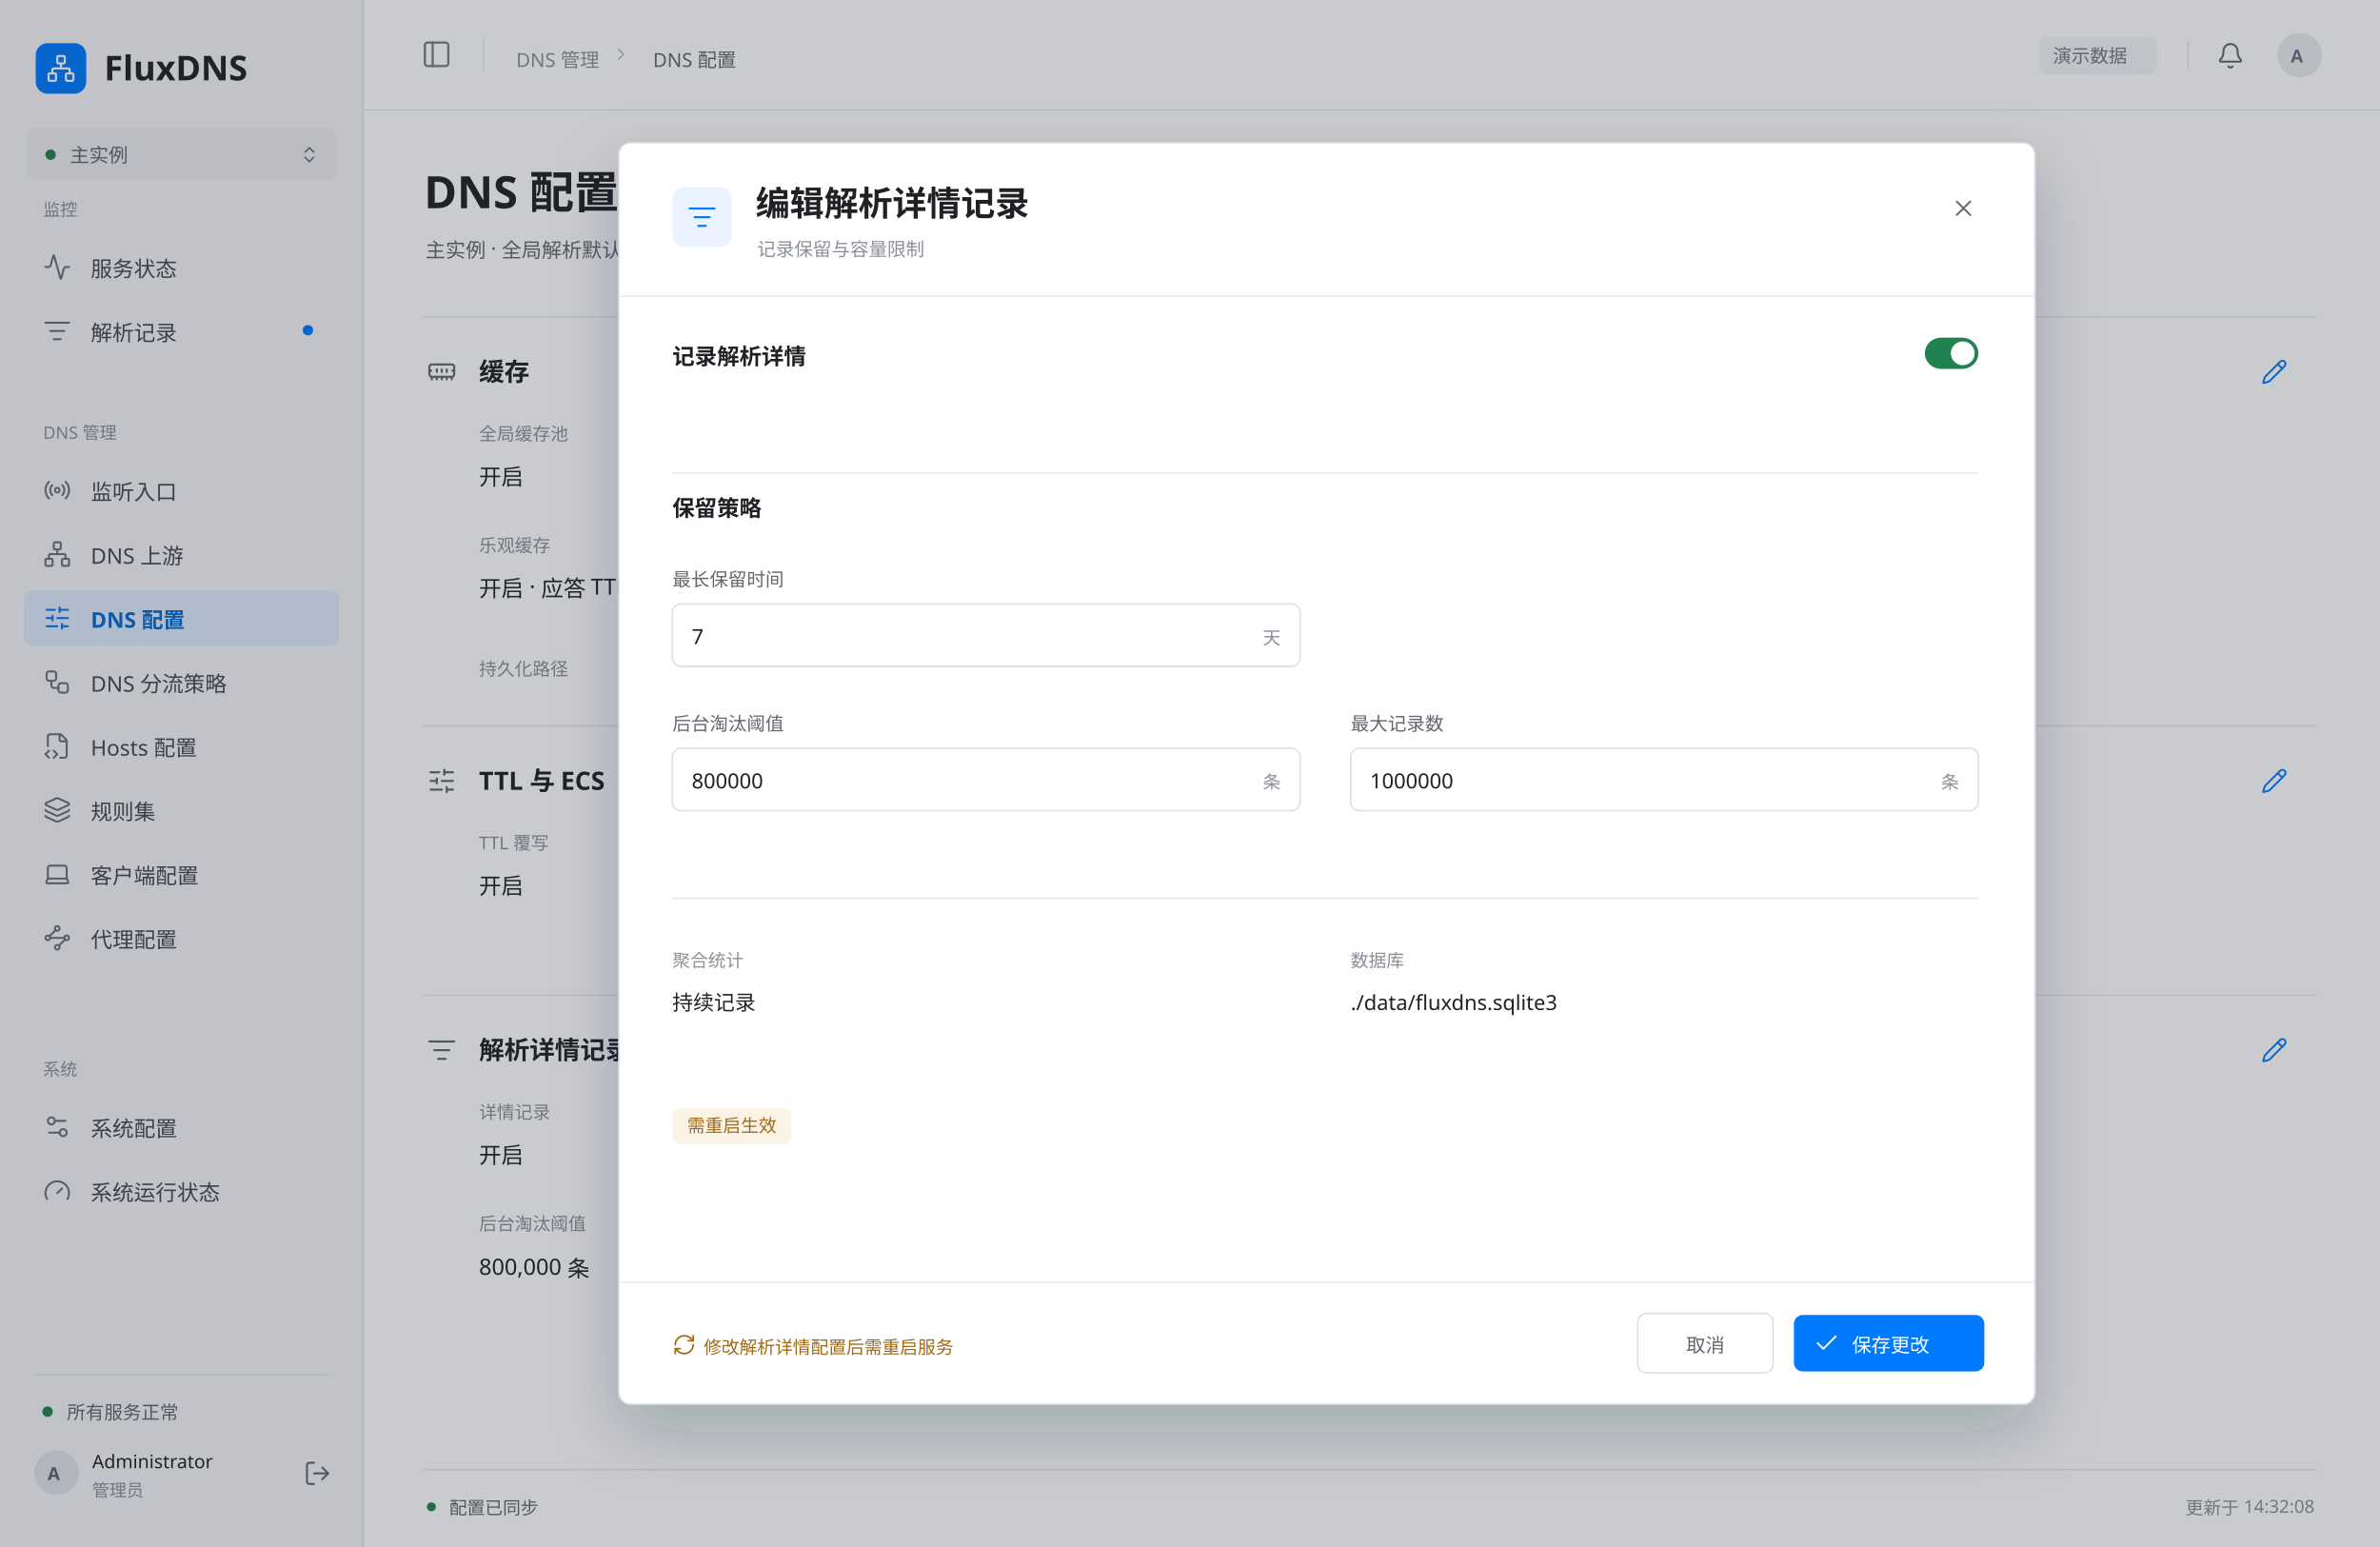
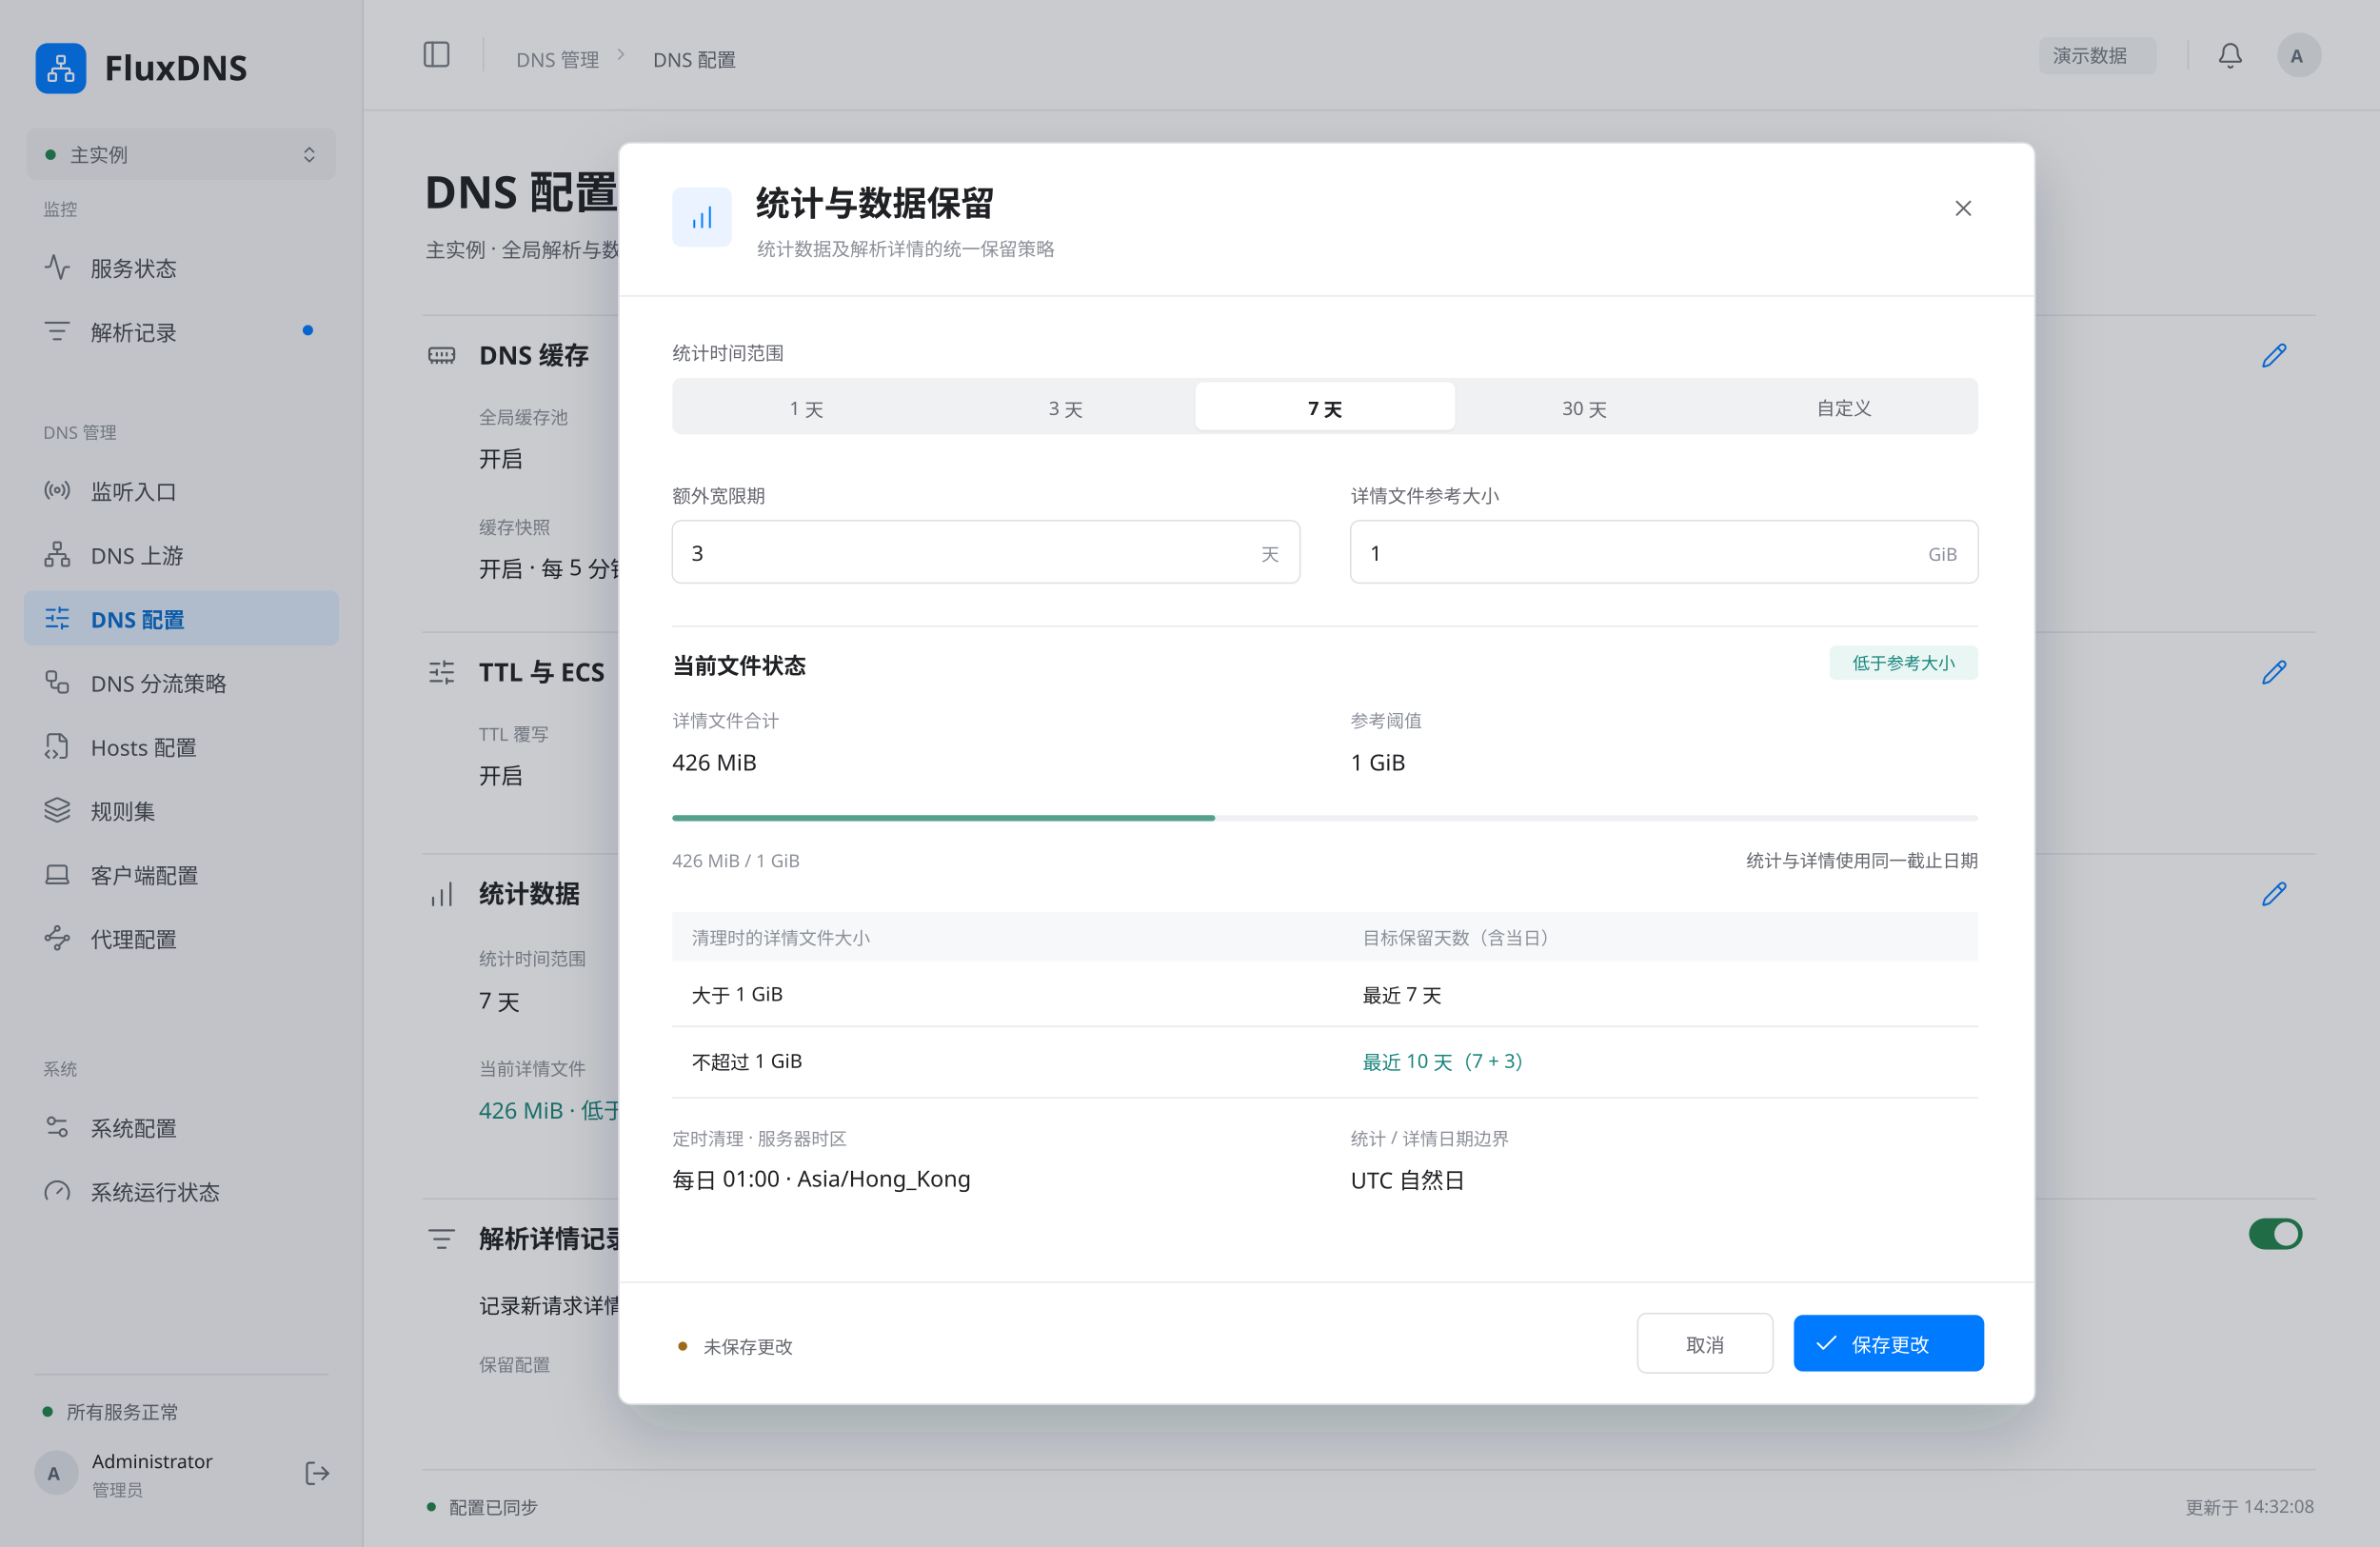
<svg xmlns="http://www.w3.org/2000/svg" width="1600" height="1040" viewBox="0 0 1600 1040" role="img" aria-labelledby="title desc">
  <defs>
    <style>text { font-family: 'Segoe UI Variable Text','Segoe UI','Microsoft YaHei UI','Microsoft YaHei',sans-serif; letter-spacing:0; } .numeric { font-variant-numeric:tabular-nums; } .mono { font-family:'SFMono-Regular',Consolas,'Microsoft YaHei UI',monospace; }</style>
    <filter id="modal-shadow" x="-15%" y="-15%" width="130%" height="145%">
      <feDropShadow dx="0" dy="18" stdDeviation="22" flood-color="#102039" flood-opacity=".2" />
    </filter>
    <filter id="small-shadow" x="-10%" y="-20%" width="120%" height="150%">
      <feDropShadow dx="0" dy="1" stdDeviation="1.2" flood-color="#000" flood-opacity=".06" />
    </filter>
    <g id="icon-Network">
      <rect x="16" y="16" width="6" height="6" rx="1" />
      <rect x="2" y="16" width="6" height="6" rx="1" />
      <rect x="9" y="2" width="6" height="6" rx="1" />
      <path d="M5 16v-3a1 1 0 0 1 1-1h12a1 1 0 0 1 1 1v3" />
      <path d="M12 12V8" />
    </g>
    <g id="icon-ChevronsUpDown">
      <path d="m7 15 5 5 5-5" />
      <path d="m7 9 5-5 5 5" />
    </g>
    <g id="icon-Activity">
      <path d="M22 12h-2.48a2 2 0 0 0-1.93 1.46l-2.35 8.36a.25.25 0 0 1-.48 0L9.24 2.18a.25.25 0 0 0-.48 0l-2.35 8.36A2 2 0 0 1 4.49 12H2" />
    </g>
    <g id="icon-ListFilter">
      <path d="M2 5h20" />
      <path d="M6 12h12" />
      <path d="M9 19h6" />
    </g>
    <g id="icon-Radio">
      <path d="M16.247 7.761a6 6 0 0 1 0 8.478" />
      <path d="M19.075 4.933a10 10 0 0 1 0 14.134" />
      <path d="M4.925 19.067a10 10 0 0 1 0-14.134" />
      <path d="M7.753 16.239a6 6 0 0 1 0-8.478" />
      <circle cx="12" cy="12" r="2" />
    </g>
    <g id="icon-SlidersHorizontal">
      <path d="M10 5H3" />
      <path d="M12 19H3" />
      <path d="M14 3v4" />
      <path d="M16 17v4" />
      <path d="M21 12h-9" />
      <path d="M21 19h-5" />
      <path d="M21 5h-7" />
      <path d="M8 10v4" />
      <path d="M8 12H3" />
    </g>
    <g id="icon-Workflow">
      <rect width="8" height="8" x="3" y="3" rx="2" />
      <path d="M7 11v4a2 2 0 0 0 2 2h4" />
      <rect width="8" height="8" x="13" y="13" rx="2" />
    </g>
    <g id="icon-FileCode2">
      <path d="M4 12.15V4a2 2 0 0 1 2-2h8a2.4 2.4 0 0 1 1.706.706l3.588 3.588A2.4 2.4 0 0 1 20 8v12a2 2 0 0 1-2 2h-3.35" />
      <path d="M14 2v5a1 1 0 0 0 1 1h5" />
      <path d="m5 16-3 3 3 3" />
      <path d="m9 22 3-3-3-3" />
    </g>
    <g id="icon-Layers">
      <path d="M12.83 2.18a2 2 0 0 0-1.66 0L2.6 6.08a1 1 0 0 0 0 1.83l8.58 3.91a2 2 0 0 0 1.66 0l8.58-3.9a1 1 0 0 0 0-1.83z" />
      <path d="M2 12a1 1 0 0 0 .58.91l8.6 3.91a2 2 0 0 0 1.65 0l8.58-3.9A1 1 0 0 0 22 12" />
      <path d="M2 17a1 1 0 0 0 .58.91l8.6 3.91a2 2 0 0 0 1.65 0l8.58-3.9A1 1 0 0 0 22 17" />
    </g>
    <g id="icon-Laptop">
      <path d="M18 5a2 2 0 0 1 2 2v8.526a2 2 0 0 0 .212.897l1.068 2.127a1 1 0 0 1-.9 1.45H3.62a1 1 0 0 1-.9-1.45l1.068-2.127A2 2 0 0 0 4 15.526V7a2 2 0 0 1 2-2z" />
      <path d="M20.054 15.987H3.946" />
    </g>
    <g id="icon-Waypoints">
      <path d="m10.586 5.414-5.172 5.172" />
      <path d="m18.586 13.414-5.172 5.172" />
      <path d="M6 12h12" />
      <circle cx="12" cy="20" r="2" />
      <circle cx="12" cy="4" r="2" />
      <circle cx="20" cy="12" r="2" />
      <circle cx="4" cy="12" r="2" />
    </g>
    <g id="icon-Settings2">
      <path d="M14 17H5" />
      <path d="M19 7h-9" />
      <circle cx="17" cy="17" r="3" />
      <circle cx="7" cy="7" r="3" />
    </g>
    <g id="icon-Gauge">
      <path d="m12 14 4-4" />
      <path d="M3.34 19a10 10 0 1 1 17.32 0" />
    </g>
    <g id="icon-LogOut">
      <path d="m16 17 5-5-5-5" />
      <path d="M21 12H9" />
      <path d="M9 21H5a2 2 0 0 1-2-2V5a2 2 0 0 1 2-2h4" />
    </g>
    <g id="icon-PanelLeft">
      <rect width="18" height="18" x="3" y="3" rx="2" />
      <path d="M9 3v18" />
    </g>
    <g id="icon-ChevronRight">
      <path d="m9 18 6-6-6-6" />
    </g>
    <g id="icon-Bell">
      <path d="M10.268 21a2 2 0 0 0 3.464 0" />
      <path d="M3.262 15.326A1 1 0 0 0 4 17h16a1 1 0 0 0 .74-1.673C19.41 13.956 18 12.499 18 8A6 6 0 0 0 6 8c0 4.499-1.411 5.956-2.738 7.326" />
    </g>
    <g id="icon-RefreshCw">
      <path d="M3 12a9 9 0 0 1 9-9 9.75 9.75 0 0 1 6.74 2.74L21 8" />
      <path d="M21 3v5h-5" />
      <path d="M21 12a9 9 0 0 1-9 9 9.75 9.75 0 0 1-6.74-2.74L3 16" />
      <path d="M8 16H3v5" />
    </g>
    <g id="icon-MemoryStick">
      <path d="M12 12v-2" />
      <path d="M12 18v-2" />
      <path d="M16 12v-2" />
      <path d="M16 18v-2" />
      <path d="M2 11h1.5" />
      <path d="M20 18v-2" />
      <path d="M20.5 11H22" />
      <path d="M4 18v-2" />
      <path d="M8 12v-2" />
      <path d="M8 18v-2" />
      <rect x="2" y="6" width="20" height="10" rx="2" />
    </g>
    <g id="icon-ChartNoAxesColumnIncreasing">
      <path d="M5 21v-6" />
      <path d="M12 21V9" />
      <path d="M19 21V3" />
    </g>
    <g id="icon-Cable">
      <path d="M17 19a1 1 0 0 1-1-1v-2a2 2 0 0 1 2-2h2a2 2 0 0 1 2 2v2a1 1 0 0 1-1 1z" />
      <path d="M17 21v-2" />
      <path d="M19 14V6.5a1 1 0 0 0-7 0v11a1 1 0 0 1-7 0V10" />
      <path d="M21 21v-2" />
      <path d="M3 5V3" />
      <path d="M4 10a2 2 0 0 1-2-2V6a1 1 0 0 1 1-1h4a1 1 0 0 1 1 1v2a2 2 0 0 1-2 2z" />
      <path d="M7 5V3" />
    </g>
    <g id="icon-ArrowUpRight">
      <path d="M7 7h10v10" />
      <path d="M7 17 17 7" />
    </g>
    <g id="icon-Plus">
      <path d="M5 12h14" />
      <path d="M12 5v14" />
    </g>
    <g id="icon-Search">
      <path d="m21 21-4.34-4.34" />
      <circle cx="11" cy="11" r="8" />
    </g>
    <g id="icon-ChevronDown">
      <path d="m6 9 6 6 6-6" />
    </g>
    <g id="icon-Globe2">
      <path d="M21.54 15H17a2 2 0 0 0-2 2v4.54" />
      <path d="M7 3.34V5a3 3 0 0 0 3 3a2 2 0 0 1 2 2c0 1.1.9 2 2 2a2 2 0 0 0 2-2c0-1.1.9-2 2-2h3.17" />
      <path d="M11 21.95V18a2 2 0 0 0-2-2a2 2 0 0 1-2-2v-1a2 2 0 0 0-2-2H2.05" />
      <circle cx="12" cy="12" r="10" />
    </g>
    <g id="icon-Pencil">
      <path d="M21.174 6.812a1 1 0 0 0-3.986-3.987L3.842 16.174a2 2 0 0 0-.5.83l-1.321 4.352a.5.5 0 0 0 .623.622l4.353-1.32a2 2 0 0 0 .83-.497z" />
      <path d="m15 5 4 4" />
    </g>
    <g id="icon-Ellipsis">
      <circle cx="12" cy="12" r="1" />
      <circle cx="19" cy="12" r="1" />
      <circle cx="5" cy="12" r="1" />
    </g>
    <g id="icon-ChevronLeft">
      <path d="m15 18-6-6 6-6" />
    </g>
    <g id="icon-X">
      <path d="M18 6 6 18" />
      <path d="m6 6 12 12" />
    </g>
    <g id="icon-LockKeyhole">
      <circle cx="12" cy="16" r="1" />
      <rect x="3" y="10" width="18" height="12" rx="2" />
      <path d="M7 10V7a5 5 0 0 1 10 0v3" />
    </g>
    <g id="icon-Check">
      <path d="M20 6 9 17l-5-5" />
    </g>
  </defs>
  <rect x="0" y="0" width="1600" height="1040" rx="0" fill="#FFFFFF" stroke="none" />
  <rect x="0" y="0" width="244" height="1040" rx="0" fill="#F5F5F7" stroke="none" />
  <line x1="244" y1="0" x2="244" y2="1040" stroke="#E0E2E6" />
  <rect x="24" y="29" width="34" height="34" rx="8" fill="#007AFF" stroke="none" />
  <svg x="31" y="36" width="20" height="20" viewBox="0 0 24 24" fill="none" stroke="#FFFFFF" stroke-width="1.7" stroke-linecap="round" stroke-linejoin="round" aria-hidden="true">
    <use href="#icon-Network" />
  </svg>
  <text x="70" y="54" font-size="23" fill="#202124" font-weight="650" data-max-width="148">FluxDNS</text>
  <rect x="18" y="86" width="208" height="35" rx="6" fill="#ECEDEF" stroke="none" />
  <circle cx="34" cy="104" r="3.5" fill="#20824E" />
  <text x="47" y="109" font-size="13" fill="#63666D" font-weight="500" data-max-width="135">主实例</text>
  <svg x="201" y="97" width="14" height="14" viewBox="0 0 24 24" fill="none" stroke="#63666D" stroke-width="1.7" stroke-linecap="round" stroke-linejoin="round" aria-hidden="true">
    <use href="#icon-ChevronsUpDown" />
  </svg>
  <text x="29" y="145" font-size="11.5" fill="#8B8F98" font-weight="500" data-max-width="180">监控</text>
  <svg x="29" y="170" width="19" height="19" viewBox="0 0 24 24" fill="none" stroke="#6B7079" stroke-width="1.7" stroke-linecap="round" stroke-linejoin="round" aria-hidden="true">
    <use href="#icon-Activity" />
  </svg>
  <text x="61" y="186" font-size="14.5" fill="#45484F" font-weight="400" data-max-width="151">服务状态</text>
  <svg x="29" y="213" width="19" height="19" viewBox="0 0 24 24" fill="none" stroke="#6B7079" stroke-width="1.7" stroke-linecap="round" stroke-linejoin="round" aria-hidden="true">
    <use href="#icon-ListFilter" />
  </svg>
  <text x="61" y="229" font-size="14.5" fill="#45484F" font-weight="400" data-max-width="151">解析记录</text>
  <circle cx="207" cy="222" r="3.5" fill="#007AFF" />
  <text x="29" y="295" font-size="11.5" fill="#8B8F98" font-weight="500" data-max-width="180">DNS 管理</text>
  <svg x="29" y="320" width="19" height="19" viewBox="0 0 24 24" fill="none" stroke="#6B7079" stroke-width="1.7" stroke-linecap="round" stroke-linejoin="round" aria-hidden="true">
    <use href="#icon-Radio" />
  </svg>
  <text x="61" y="336" font-size="14.5" fill="#45484F" font-weight="400" data-max-width="151">监听入口</text>
  <svg x="29" y="363" width="19" height="19" viewBox="0 0 24 24" fill="none" stroke="#6B7079" stroke-width="1.7" stroke-linecap="round" stroke-linejoin="round" aria-hidden="true">
    <use href="#icon-Network" />
  </svg>
  <text x="61" y="379" font-size="14.5" fill="#45484F" font-weight="400" data-max-width="151">DNS 上游</text>
  <rect x="16" y="397" width="212" height="37" rx="6" fill="#DEEBFD" stroke="none" />
  <svg x="29" y="406" width="19" height="19" viewBox="0 0 24 24" fill="none" stroke="#0875E5" stroke-width="1.7" stroke-linecap="round" stroke-linejoin="round" aria-hidden="true">
    <use href="#icon-SlidersHorizontal" />
  </svg>
  <text x="61" y="422" font-size="14.5" fill="#066BCC" font-weight="600" data-max-width="151">DNS 配置</text>
  <svg x="29" y="449" width="19" height="19" viewBox="0 0 24 24" fill="none" stroke="#6B7079" stroke-width="1.7" stroke-linecap="round" stroke-linejoin="round" aria-hidden="true">
    <use href="#icon-Workflow" />
  </svg>
  <text x="61" y="465" font-size="14.5" fill="#45484F" font-weight="400" data-max-width="151">DNS 分流策略</text>
  <svg x="29" y="492" width="19" height="19" viewBox="0 0 24 24" fill="none" stroke="#6B7079" stroke-width="1.7" stroke-linecap="round" stroke-linejoin="round" aria-hidden="true">
    <use href="#icon-FileCode2" />
  </svg>
  <text x="61" y="508" font-size="14.5" fill="#45484F" font-weight="400" data-max-width="151">Hosts 配置</text>
  <svg x="29" y="535" width="19" height="19" viewBox="0 0 24 24" fill="none" stroke="#6B7079" stroke-width="1.7" stroke-linecap="round" stroke-linejoin="round" aria-hidden="true">
    <use href="#icon-Layers" />
  </svg>
  <text x="61" y="551" font-size="14.5" fill="#45484F" font-weight="400" data-max-width="151">规则集</text>
  <svg x="29" y="578" width="19" height="19" viewBox="0 0 24 24" fill="none" stroke="#6B7079" stroke-width="1.7" stroke-linecap="round" stroke-linejoin="round" aria-hidden="true">
    <use href="#icon-Laptop" />
  </svg>
  <text x="61" y="594" font-size="14.5" fill="#45484F" font-weight="400" data-max-width="151">客户端配置</text>
  <svg x="29" y="621" width="19" height="19" viewBox="0 0 24 24" fill="none" stroke="#6B7079" stroke-width="1.7" stroke-linecap="round" stroke-linejoin="round" aria-hidden="true">
    <use href="#icon-Waypoints" />
  </svg>
  <text x="61" y="637" font-size="14.5" fill="#45484F" font-weight="400" data-max-width="151">代理配置</text>
  <text x="29" y="723" font-size="11.5" fill="#8B8F98" font-weight="500" data-max-width="180">系统</text>
  <svg x="29" y="748" width="19" height="19" viewBox="0 0 24 24" fill="none" stroke="#6B7079" stroke-width="1.7" stroke-linecap="round" stroke-linejoin="round" aria-hidden="true">
    <use href="#icon-Settings2" />
  </svg>
  <text x="61" y="764" font-size="14.5" fill="#45484F" font-weight="400" data-max-width="151">系统配置</text>
  <svg x="29" y="791" width="19" height="19" viewBox="0 0 24 24" fill="none" stroke="#6B7079" stroke-width="1.7" stroke-linecap="round" stroke-linejoin="round" aria-hidden="true">
    <use href="#icon-Gauge" />
  </svg>
  <text x="61" y="807" font-size="14.5" fill="#45484F" font-weight="400" data-max-width="151">系统运行状态</text>
  <line x1="23" y1="924" x2="221" y2="924" stroke="#E0E2E6" />
  <circle cx="32" cy="949" r="3.5" fill="#20824E" />
  <text x="45" y="954" font-size="12.5" fill="#63666D" font-weight="400" data-max-width="168">所有服务正常</text>
  <circle cx="38" cy="990" r="15" fill="#DFE3EA" />
  <text x="32" y="995" font-size="12" fill="#586273" font-weight="650" data-max-width="14">A</text>
  <text x="62" y="987" font-size="12.5" fill="#202124" font-weight="500" data-max-width="140">Administrator</text>
  <text x="62" y="1006" font-size="11.5" fill="#8B8F98" font-weight="400" data-max-width="140">管理员</text>
  <g aria-label="退出登录">
    <svg x="204" y="981" width="19" height="19" viewBox="0 0 24 24" fill="none" stroke="#63666D" stroke-width="1.7" stroke-linecap="round" stroke-linejoin="round" aria-hidden="true">
      <use href="#icon-LogOut" />
    </svg>
  </g>
  <line x1="244" y1="74" x2="1600" y2="74" stroke="#E8E9EC" />
  <svg x="283" y="26" width="21" height="21" viewBox="0 0 24 24" fill="none" stroke="#777D86" stroke-width="1.7" stroke-linecap="round" stroke-linejoin="round" aria-hidden="true">
    <use href="#icon-PanelLeft" />
  </svg>
  <line x1="325" y1="25" x2="325" y2="48" stroke="#E8E9EC" />
  <text x="347" y="45" font-size="13" fill="#8B8F98" font-weight="400" data-max-width="70">DNS 管理</text>
  <svg x="411" y="30" width="13" height="13" viewBox="0 0 24 24" fill="none" stroke="#B0B4BB" stroke-width="1.7" stroke-linecap="round" stroke-linejoin="round" aria-hidden="true">
    <use href="#icon-ChevronRight" />
  </svg>
  <text x="439" y="45" font-size="13" fill="#63666D" font-weight="500" data-max-width="250">DNS 配置</text>
  <rect x="1371" y="25" width="79" height="25" rx="5" fill="#F3F4F6" stroke="none" />
  <text x="1380" y="42" font-size="12.5" fill="#737A85" font-weight="500" data-max-width="63">演示数据</text>
  <line x1="1471" y1="27" x2="1471" y2="47" stroke="#E8E9EC" />
  <g aria-label="通知">
    <svg x="1490" y="28" width="19" height="19" viewBox="0 0 24 24" fill="none" stroke="#63666D" stroke-width="1.7" stroke-linecap="round" stroke-linejoin="round" aria-hidden="true">
      <use href="#icon-Bell" />
    </svg>
  </g>
  <circle cx="1546" cy="37" r="15" fill="#EAECEF" />
  <text x="1540" y="42" font-size="12" fill="#66707F" font-weight="650" data-max-width="16">A</text>
-   <text x="285" y="140" font-size="30" fill="#202124" font-weight="650" data-max-width="950">DNS 配置</text>
-   <text x="286" y="173" font-size="13.5" fill="#63666D" font-weight="400" data-max-width="900">主实例 · 全局解析默认值</text>
-   <line x1="284" y1="213" x2="1557" y2="213" stroke="#E8E9EC" />
-   <svg x="287" y="240" width="20" height="20" viewBox="0 0 24 24" fill="none" stroke="#63666D" stroke-width="1.7" stroke-linecap="round" stroke-linejoin="round" aria-hidden="true">
+   <text x="285" y="140" font-size="30" fill="#202124" font-weight="650" data-max-width="920">DNS 配置</text>
+   <text x="286" y="173" font-size="13.5" fill="#63666D" font-weight="400" data-max-width="980">主实例 · 全局解析与数据保留</text>
+   <line x1="284" y1="212" x2="1557" y2="212" stroke="#E8E9EC" />
+   <svg x="287" y="229" width="20" height="20" viewBox="0 0 24 24" fill="none" stroke="#63666D" stroke-width="1.7" stroke-linecap="round" stroke-linejoin="round" aria-hidden="true">
    <use href="#icon-MemoryStick" />
  </svg>
-   <text x="322" y="256" font-size="17" fill="#202124" font-weight="600" data-max-width="330">缓存</text>
-   <g aria-label="编辑缓存">
-     <svg x="1520" y="241" width="18" height="18" viewBox="0 0 24 24" fill="none" stroke="#007AFF" stroke-width="1.7" stroke-linecap="round" stroke-linejoin="round" aria-hidden="true">
+   <text x="322" y="245" font-size="17" fill="#202124" font-weight="600" data-max-width="700">DNS 缓存</text>
+   <g aria-label="编辑DNS 缓存">
+     <svg x="1520" y="230" width="18" height="18" viewBox="0 0 24 24" fill="none" stroke="#007AFF" stroke-width="1.7" stroke-linecap="round" stroke-linejoin="round" aria-hidden="true">
      <use href="#icon-Pencil" />
    </svg>
  </g>
-   <text x="322" y="296" font-size="12" fill="#8B8F98" font-weight="400" data-max-width="365">全局缓存池</text>
-   <text x="322" y="326" font-size="15" fill="#202124" font-weight="500" data-max-width="365">开启</text>
-   <text x="722" y="296" font-size="12" fill="#8B8F98" font-weight="400" data-max-width="365">共享内存容量</text>
-   <text x="722" y="326" font-size="15" fill="#202124" font-weight="500" data-max-width="365">8 MiB</text>
-   <text x="1122" y="296" font-size="12" fill="#8B8F98" font-weight="400" data-max-width="365">短期失败 TTL</text>
-   <text x="1122" y="326" font-size="15" fill="#202124" font-weight="500" data-max-width="365">10 秒</text>
-   <text x="322" y="371" font-size="12" fill="#8B8F98" font-weight="400" data-max-width="365">乐观缓存</text>
-   <text x="322" y="401" font-size="15" fill="#202124" font-weight="500" data-max-width="365">开启 · 应答 TTL 10 秒</text>
-   <text x="722" y="371" font-size="12" fill="#8B8F98" font-weight="400" data-max-width="365">最长过期可用时间</text>
-   <text x="722" y="401" font-size="15" fill="#202124" font-weight="500" data-max-width="365">24 小时</text>
-   <text x="1122" y="371" font-size="12" fill="#8B8F98" font-weight="400" data-max-width="365">持久化编码预算</text>
-   <text x="1122" y="401" font-size="15" fill="#202124" font-weight="500" data-max-width="365">64 MiB</text>
-   <text x="322" y="454" font-size="12" fill="#8B8F98" font-weight="400" data-max-width="200">持久化路径</text>
-   <text x="482" y="454" font-size="13" fill="#63666D" font-weight="400" data-max-width="650" class="mono">./data/dns-cache.sqlite3</text>
-   <line x1="284" y1="488" x2="1557" y2="488" stroke="#E8E9EC" />
-   <svg x="287" y="515" width="20" height="20" viewBox="0 0 24 24" fill="none" stroke="#63666D" stroke-width="1.7" stroke-linecap="round" stroke-linejoin="round" aria-hidden="true">
+   <text x="322" y="285" font-size="12" fill="#8B8F98" font-weight="400" data-max-width="360">全局缓存池</text>
+   <text x="322" y="314" font-size="15" fill="#202124" font-weight="500" data-max-width="360">开启</text>
+   <text x="722" y="285" font-size="12" fill="#8B8F98" font-weight="400" data-max-width="360">共享内存预算</text>
+   <text x="722" y="314" font-size="15" fill="#202124" font-weight="500" data-max-width="360">8 MiB</text>
+   <text x="1122" y="285" font-size="12" fill="#8B8F98" font-weight="400" data-max-width="360">乐观缓存</text>
+   <text x="1122" y="314" font-size="15" fill="#202124" font-weight="500" data-max-width="360">开启 · 最长 24 小时</text>
+   <text x="322" y="359" font-size="12" fill="#8B8F98" font-weight="400" data-max-width="360">缓存快照</text>
+   <text x="322" y="388" font-size="15" fill="#202124" font-weight="500" data-max-width="360">开启 · 每 5 分钟覆盖</text>
+   <text x="722" y="359" font-size="12" fill="#8B8F98" font-weight="400" data-max-width="360">快照文件</text>
+   <text x="722" y="388" font-size="15" fill="#202124" font-weight="500" data-max-width="360">./data/dns-cache.db</text>
+   <text x="1122" y="359" font-size="12" fill="#8B8F98" font-weight="400" data-max-width="360">最近快照</text>
+   <text x="1122" y="388" font-size="15" fill="#20824E" font-weight="500" data-max-width="360">14:30:00 · 成功</text>
+   <line x1="284" y1="425" x2="1557" y2="425" stroke="#E8E9EC" />
+   <svg x="287" y="442" width="20" height="20" viewBox="0 0 24 24" fill="none" stroke="#63666D" stroke-width="1.7" stroke-linecap="round" stroke-linejoin="round" aria-hidden="true">
    <use href="#icon-SlidersHorizontal" />
  </svg>
-   <text x="322" y="531" font-size="17" fill="#202124" font-weight="600" data-max-width="330">TTL 与 ECS</text>
+   <text x="322" y="458" font-size="17" fill="#202124" font-weight="600" data-max-width="700">TTL 与 ECS</text>
  <g aria-label="编辑TTL 与 ECS">
-     <svg x="1520" y="516" width="18" height="18" viewBox="0 0 24 24" fill="none" stroke="#007AFF" stroke-width="1.7" stroke-linecap="round" stroke-linejoin="round" aria-hidden="true">
+     <svg x="1520" y="443" width="18" height="18" viewBox="0 0 24 24" fill="none" stroke="#007AFF" stroke-width="1.7" stroke-linecap="round" stroke-linejoin="round" aria-hidden="true">
      <use href="#icon-Pencil" />
    </svg>
  </g>
-   <text x="322" y="571" font-size="12" fill="#8B8F98" font-weight="400" data-max-width="365">TTL 覆写</text>
-   <text x="322" y="601" font-size="15" fill="#202124" font-weight="500" data-max-width="365">开启</text>
-   <text x="722" y="571" font-size="12" fill="#8B8F98" font-weight="400" data-max-width="365">TTL 范围</text>
-   <text x="722" y="601" font-size="15" fill="#202124" font-weight="500" data-max-width="365">60 秒至 1 小时</text>
-   <text x="1122" y="571" font-size="12" fill="#8B8F98" font-weight="400" data-max-width="365">ECS 模式</text>
-   <text x="1122" y="601" font-size="15" fill="#202124" font-weight="500" data-max-width="365">客户端网段</text>
-   <line x1="284" y1="669" x2="1557" y2="669" stroke="#E8E9EC" />
-   <svg x="287" y="696" width="20" height="20" viewBox="0 0 24 24" fill="none" stroke="#63666D" stroke-width="1.7" stroke-linecap="round" stroke-linejoin="round" aria-hidden="true">
+   <text x="322" y="498" font-size="12" fill="#8B8F98" font-weight="400" data-max-width="360">TTL 覆写</text>
+   <text x="322" y="527" font-size="15" fill="#202124" font-weight="500" data-max-width="360">开启</text>
+   <text x="722" y="498" font-size="12" fill="#8B8F98" font-weight="400" data-max-width="360">TTL 范围</text>
+   <text x="722" y="527" font-size="15" fill="#202124" font-weight="500" data-max-width="360">60 秒至 1 小时</text>
+   <text x="1122" y="498" font-size="12" fill="#8B8F98" font-weight="400" data-max-width="360">ECS 模式</text>
+   <text x="1122" y="527" font-size="15" fill="#202124" font-weight="500" data-max-width="360">客户端网段</text>
+   <line x1="284" y1="574" x2="1557" y2="574" stroke="#E8E9EC" />
+   <svg x="287" y="591" width="20" height="20" viewBox="0 0 24 24" fill="none" stroke="#63666D" stroke-width="1.7" stroke-linecap="round" stroke-linejoin="round" aria-hidden="true">
+     <use href="#icon-ChartNoAxesColumnIncreasing" />
+   </svg>
+   <text x="322" y="607" font-size="17" fill="#202124" font-weight="600" data-max-width="700">统计数据</text>
+   <g aria-label="编辑统计数据">
+     <svg x="1520" y="592" width="18" height="18" viewBox="0 0 24 24" fill="none" stroke="#007AFF" stroke-width="1.7" stroke-linecap="round" stroke-linejoin="round" aria-hidden="true">
+       <use href="#icon-Pencil" />
+     </svg>
+   </g>
+   <text x="322" y="649" font-size="12" fill="#8B8F98" font-weight="400" data-max-width="360">统计时间范围</text>
+   <text x="322" y="678" font-size="15" fill="#202124" font-weight="500" data-max-width="360">7 天</text>
+   <text x="722" y="649" font-size="12" fill="#8B8F98" font-weight="400" data-max-width="360">额外宽限期</text>
+   <text x="722" y="678" font-size="15" fill="#202124" font-weight="500" data-max-width="360">3 天</text>
+   <text x="1122" y="649" font-size="12" fill="#8B8F98" font-weight="400" data-max-width="360">详情文件参考大小</text>
+   <text x="1122" y="678" font-size="15" fill="#202124" font-weight="500" data-max-width="360">1 GiB</text>
+   <text x="322" y="723" font-size="12" fill="#8B8F98" font-weight="400" data-max-width="360">当前详情文件</text>
+   <text x="322" y="752" font-size="15" fill="#17857D" font-weight="500" data-max-width="360">426 MiB · 低于参考大小</text>
+   <text x="722" y="723" font-size="12" fill="#8B8F98" font-weight="400" data-max-width="360">当前目标保留天数</text>
+   <text x="722" y="752" font-size="15" fill="#202124" font-weight="500" data-max-width="360">10 天（7 + 3）· UTC 自然日</text>
+   <text x="1122" y="723" font-size="12" fill="#8B8F98" font-weight="400" data-max-width="360">定时清理</text>
+   <text x="1122" y="752" font-size="15" fill="#202124" font-weight="500" data-max-width="360">每日 01:00 · Asia/Hong_Kong</text>
+   <line x1="284" y1="806" x2="1557" y2="806" stroke="#E8E9EC" />
+   <svg x="287" y="823" width="20" height="20" viewBox="0 0 24 24" fill="none" stroke="#63666D" stroke-width="1.7" stroke-linecap="round" stroke-linejoin="round" aria-hidden="true">
    <use href="#icon-ListFilter" />
  </svg>
-   <text x="322" y="712" font-size="17" fill="#202124" font-weight="600" data-max-width="330">解析详情记录</text>
-   <g aria-label="编辑解析详情记录">
-     <svg x="1520" y="697" width="18" height="18" viewBox="0 0 24 24" fill="none" stroke="#007AFF" stroke-width="1.7" stroke-linecap="round" stroke-linejoin="round" aria-hidden="true">
-       <use href="#icon-Pencil" />
-     </svg>
-   </g>
-   <text x="322" y="752" font-size="12" fill="#8B8F98" font-weight="400" data-max-width="365">详情记录</text>
-   <text x="322" y="782" font-size="15" fill="#202124" font-weight="500" data-max-width="365">开启</text>
-   <text x="722" y="752" font-size="12" fill="#8B8F98" font-weight="400" data-max-width="365">最长保留时间</text>
-   <text x="722" y="782" font-size="15" fill="#202124" font-weight="500" data-max-width="365">7 天</text>
-   <text x="1122" y="752" font-size="12" fill="#8B8F98" font-weight="400" data-max-width="365">最大记录数</text>
-   <text x="1122" y="782" font-size="15" fill="#202124" font-weight="500" data-max-width="365">1,000,000 条</text>
-   <text x="322" y="827" font-size="12" fill="#8B8F98" font-weight="400" data-max-width="365">后台淘汰阈值</text>
-   <text x="322" y="857" font-size="15" fill="#202124" font-weight="500" data-max-width="365">800,000 条</text>
-   <text x="722" y="827" font-size="12" fill="#8B8F98" font-weight="400" data-max-width="365">聚合统计</text>
-   <text x="722" y="857" font-size="15" fill="#202124" font-weight="500" data-max-width="365">持续记录</text>
-   <text x="1122" y="827" font-size="12" fill="#8B8F98" font-weight="400" data-max-width="365">持久化位置</text>
-   <text x="1122" y="857" font-size="15" fill="#202124" font-weight="500" data-max-width="365">系统数据库</text>
+   <text x="322" y="839" font-size="17" fill="#202124" font-weight="600" data-max-width="700">解析详情记录</text>
+   <rect x="1512" y="819" width="36" height="21" rx="11" fill="#20824E" stroke="none" />
+   <circle cx="1537" cy="829.5" r="8" fill="#FFFFFF" />
+   <text x="322" y="883" font-size="14" fill="#202124" font-weight="500" data-max-width="600">记录新请求详情</text>
+   <rect x="450" y="866" width="65" height="23" rx="4" fill="#EBF6EF" stroke="none" />
+   <text x="482.5" y="882" font-size="11.5" fill="#20824E" font-weight="500" data-max-width="53" text-anchor="middle">已开启</text>
+   <text x="322" y="922" font-size="12" fill="#8B8F98" font-weight="400" data-max-width="220">保留配置</text>
+   <text x="482" y="922" font-size="13" fill="#63666D" font-weight="400" data-max-width="600">跟随统计数据</text>
  <line x1="284" y1="988" x2="1557" y2="988" stroke="#E8E9EC" />
  <circle cx="290" cy="1013" r="3" fill="#20824E" />
  <text x="302" y="1018" font-size="12" fill="#63666D" font-weight="400" data-max-width="600">配置已同步</text>
-   <text x="1556" y="1018" font-size="12" fill="#8B8F98" font-weight="400" data-max-width="250" text-anchor="end">更新于 14:32:08</text>
+   <text x="1556" y="1018" font-size="12" fill="#8B8F98" font-weight="400" data-max-width="220" text-anchor="end">更新于 14:32:08</text>
  <rect x="0" y="0" width="1600" height="1040" rx="0" fill="#1F2734" stroke="none" opacity=".24" />
  <g id="editor-layer">
    <rect x="416" y="96" width="952" height="848" rx="8" fill="#FFFFFF" stroke="#DBDDE1" filter="url(#modal-shadow)" />
-     <rect x="452" y="126" width="40" height="40" rx="8" fill="#EAF3FF" stroke="none" />
-     <svg x="462" y="136" width="20" height="20" viewBox="0 0 24 24" fill="none" stroke="#007AFF" stroke-width="1.7" stroke-linecap="round" stroke-linejoin="round" aria-hidden="true">
-       <use href="#icon-ListFilter" />
-     </svg>
-     <text x="508" y="145" font-size="23" fill="#202124" font-weight="650" data-max-width="700">编辑解析详情记录</text>
-     <text x="509" y="172" font-size="12.5" fill="#8B8F98" font-weight="400" data-max-width="700">记录保留与容量限制</text>
-     <g aria-label="关闭">
+     <rect x="452" y="126" width="40" height="40" rx="6" fill="#EAF3FF" stroke="none" />
+     <svg x="463" y="137" width="18" height="18" viewBox="0 0 24 24" fill="none" stroke="#007AFF" stroke-width="1.7" stroke-linecap="round" stroke-linejoin="round" aria-hidden="true">
+       <use href="#icon-ChartNoAxesColumnIncreasing" />
+     </svg>
+     <text x="508" y="145" font-size="23" fill="#202124" font-weight="650" data-max-width="750">统计与数据保留</text>
+     <text x="509" y="172" font-size="12.5" fill="#8B8F98" font-weight="400" data-max-width="780">统计数据及解析详情的统一保留策略</text>
+     <g aria-label="关闭编辑">
      <svg x="1311" y="131" width="18" height="18" viewBox="0 0 24 24" fill="none" stroke="#63666D" stroke-width="1.7" stroke-linecap="round" stroke-linejoin="round" aria-hidden="true">
        <use href="#icon-X" />
      </svg>
    </g>
    <line x1="416" y1="199" x2="1368" y2="199" stroke="#E8E9EC" />
-     <text x="452" y="245" font-size="15" fill="#202124" font-weight="600" data-max-width="720">记录解析详情</text>
-     <rect x="1294" y="227" width="36" height="21" rx="11" fill="#20824E" stroke="none" />
-     <circle cx="1319.5" cy="237.5" r="8" fill="#FFFFFF" />
-     <line x1="452" y1="318" x2="1330" y2="318" stroke="#E8E9EC" />
-     <text x="452" y="347" font-size="15" fill="#202124" font-weight="600" data-max-width="698">保留策略</text>
-     <text x="452" y="394" font-size="12.5" fill="#63666D" font-weight="500" data-max-width="422">最长保留时间</text>
-     <rect x="452" y="406" width="422" height="42" rx="6" fill="#FFFFFF" stroke="#DCE0E5" />
-     <text x="465" y="433" font-size="14" fill="#202124" font-weight="400" data-max-width="347">7</text>
-     <text x="861" y="433" font-size="12" fill="#8B8F98" font-weight="400" data-max-width="58" text-anchor="end">天</text>
-     <text x="452" y="491" font-size="12.5" fill="#63666D" font-weight="500" data-max-width="422">后台淘汰阈值</text>
-     <rect x="452" y="503" width="422" height="42" rx="6" fill="#FFFFFF" stroke="#DCE0E5" />
-     <text x="465" y="530" font-size="14" fill="#202124" font-weight="400" data-max-width="347">800000</text>
-     <text x="861" y="530" font-size="12" fill="#8B8F98" font-weight="400" data-max-width="58" text-anchor="end">条</text>
-     <text x="908" y="491" font-size="12.5" fill="#63666D" font-weight="500" data-max-width="422">最大记录数</text>
-     <rect x="908" y="503" width="422" height="42" rx="6" fill="#FFFFFF" stroke="#DCE0E5" />
-     <text x="921" y="530" font-size="14" fill="#202124" font-weight="400" data-max-width="347">1000000</text>
-     <text x="1317" y="530" font-size="12" fill="#8B8F98" font-weight="400" data-max-width="58" text-anchor="end">条</text>
-     <line x1="452" y1="604" x2="1330" y2="604" stroke="#E8E9EC" />
-     <text x="452" y="650" font-size="12" fill="#8B8F98" font-weight="400" data-max-width="410">聚合统计</text>
-     <text x="452" y="679" font-size="14" fill="#202124" font-weight="500" data-max-width="410">持续记录</text>
-     <text x="908" y="650" font-size="12" fill="#8B8F98" font-weight="400" data-max-width="410">数据库</text>
-     <text x="908" y="679" font-size="14" fill="#202124" font-weight="500" data-max-width="410">./data/fluxdns.sqlite3</text>
-     <rect x="452" y="745" width="80" height="24" rx="5" fill="#FBF3E5" stroke="none" />
-     <text x="462" y="761" font-size="12" fill="#9E6A17" font-weight="500" data-max-width="60">需重启生效</text>
+     <text x="452" y="242" font-size="12.5" fill="#63666D" font-weight="500" data-max-width="878">统计时间范围</text>
+     <rect x="452" y="254" width="878" height="38" rx="6" fill="#F0F1F3" stroke="none" />
+     <rect x="803.8" y="257" width="174.4" height="32" rx="5" fill="#FFFFFF" stroke="none" filter="url(#small-shadow)" />
+     <text x="542.2" y="279" font-size="12.5" fill="#63666D" font-weight="400" data-max-width="156.4" text-anchor="middle">1 天</text>
+     <text x="716.6" y="279" font-size="12.5" fill="#63666D" font-weight="400" data-max-width="156.4" text-anchor="middle">3 天</text>
+     <text x="891" y="279" font-size="12.5" fill="#202124" font-weight="600" data-max-width="156.4" text-anchor="middle">7 天</text>
+     <text x="1065.4" y="279" font-size="12.5" fill="#63666D" font-weight="400" data-max-width="156.4" text-anchor="middle">30 天</text>
+     <text x="1239.8" y="279" font-size="12.5" fill="#63666D" font-weight="400" data-max-width="156.4" text-anchor="middle">自定义</text>
+     <text x="452" y="338" font-size="12.5" fill="#63666D" font-weight="500" data-max-width="422">额外宽限期</text>
+     <rect x="452" y="350" width="422" height="42" rx="6" fill="#FFFFFF" stroke="#DCE0E5" />
+     <text x="465" y="377" font-size="14" fill="#202124" font-weight="400" data-max-width="337">3</text>
+     <text x="860" y="377" font-size="12" fill="#8B8F98" font-weight="400" data-max-width="56" text-anchor="end">天</text>
+     <text x="908" y="338" font-size="12.5" fill="#63666D" font-weight="500" data-max-width="422">详情文件参考大小</text>
+     <rect x="908" y="350" width="422" height="42" rx="6" fill="#FFFFFF" stroke="#DCE0E5" />
+     <text x="921" y="377" font-size="14" fill="#202124" font-weight="400" data-max-width="337">1</text>
+     <text x="1316" y="377" font-size="12" fill="#8B8F98" font-weight="400" data-max-width="56" text-anchor="end">GiB</text>
+     <line x1="452" y1="421" x2="1330" y2="421" stroke="#E8E9EC" />
+     <text x="452" y="453" font-size="15" fill="#202124" font-weight="600" data-max-width="600">当前文件状态</text>
+     <rect x="1230" y="434" width="100" height="23" rx="4" fill="#EAF6F3" stroke="none" />
+     <text x="1280" y="450" font-size="11.5" fill="#17857D" font-weight="500" data-max-width="88" text-anchor="middle">低于参考大小</text>
+     <text x="452" y="489" font-size="12" fill="#8B8F98" font-weight="400" data-max-width="422">详情文件合计</text>
+     <text x="452" y="518" font-size="15" fill="#202124" font-weight="500" data-max-width="422">426 MiB</text>
+     <text x="908" y="489" font-size="12" fill="#8B8F98" font-weight="400" data-max-width="422">参考阈值</text>
+     <text x="908" y="518" font-size="15" fill="#202124" font-weight="500" data-max-width="422">1 GiB</text>
+     <rect x="452" y="548" width="878" height="4" rx="2" fill="#EEF0F3" stroke="none" />
+     <rect x="452" y="548" width="365" height="4" rx="2" fill="#55A08C" stroke="none" />
+     <text x="452" y="583" font-size="12" fill="#8B8F98" font-weight="400" data-max-width="422">426 MiB / 1 GiB</text>
+     <text x="1330" y="583" font-size="12" fill="#63666D" font-weight="400" data-max-width="422" text-anchor="end">统计与详情使用同一截止日期</text>
+     <rect x="452" y="613" width="878" height="33" rx="0" fill="#F7F8FA" stroke="none" />
+     <text x="465" y="635" font-size="12" fill="#8B8F98" font-weight="400" data-max-width="395">清理时的详情文件大小</text>
+     <text x="916" y="635" font-size="12" fill="#8B8F98" font-weight="400" data-max-width="395">目标保留天数（含当日）</text>
+     <text x="465" y="674" font-size="13" fill="#202124" font-weight="500" data-max-width="395">大于 1 GiB</text>
+     <text x="916" y="674" font-size="13" fill="#202124" font-weight="500" data-max-width="395">最近 7 天</text>
+     <line x1="452" y1="690" x2="1330" y2="690" stroke="#E8E9EC" />
+     <text x="465" y="719" font-size="13" fill="#202124" font-weight="500" data-max-width="395">不超过 1 GiB</text>
+     <text x="916" y="719" font-size="13" fill="#17857D" font-weight="500" data-max-width="395">最近 10 天（7 + 3）</text>
+     <line x1="452" y1="738" x2="1330" y2="738" stroke="#E8E9EC" />
+     <text x="452" y="770" font-size="12" fill="#8B8F98" font-weight="400" data-max-width="422">定时清理 · 服务器时区</text>
+     <text x="452" y="799" font-size="15" fill="#202124" font-weight="500" data-max-width="422">每日 01:00 · Asia/Hong_Kong</text>
+     <text x="908" y="770" font-size="12" fill="#8B8F98" font-weight="400" data-max-width="422">统计 / 详情日期边界</text>
+     <text x="908" y="799" font-size="15" fill="#202124" font-weight="500" data-max-width="422">UTC 自然日</text>
    <line x1="416" y1="862" x2="1368" y2="862" stroke="#E8E9EC" />
-     <svg x="452" y="896" width="16" height="16" viewBox="0 0 24 24" fill="none" stroke="#9E6A17" stroke-width="1.7" stroke-linecap="round" stroke-linejoin="round" aria-hidden="true">
-       <use href="#icon-RefreshCw" />
-     </svg>
-     <text x="473" y="910" font-size="12" fill="#9E6A17" font-weight="400" data-max-width="540">修改解析详情配置后需重启服务</text>
+     <circle cx="459" cy="905" r="3" fill="#9E6A17" />
+     <text x="473" y="910" font-size="12" fill="#63666D" font-weight="400" data-max-width="540">未保存更改</text>
    <rect x="1101" y="883" width="91" height="40" rx="6" fill="#FFFFFF" stroke="#DBDEE3" />
    <text x="1146.5" y="909" font-size="13" fill="#63666D" font-weight="500" data-max-width="64" text-anchor="middle">取消</text>
    <rect x="1206" y="884" width="128" height="38" rx="6" fill="#007AFF" stroke="none" />
    <svg x="1219" y="894" width="18" height="18" viewBox="0 0 24 24" fill="none" stroke="#FFFFFF" stroke-width="1.7" stroke-linecap="round" stroke-linejoin="round" aria-hidden="true">
      <use href="#icon-Check" />
    </svg>
-     <text x="1245" y="909" font-size="13" fill="#FFFFFF" font-weight="500" data-max-width="79">保存更改</text>
+     <text x="1245" y="909" font-size="13" fill="#FFFFFF" font-weight="500" data-max-width="80">保存更改</text>
  </g>
</svg>
